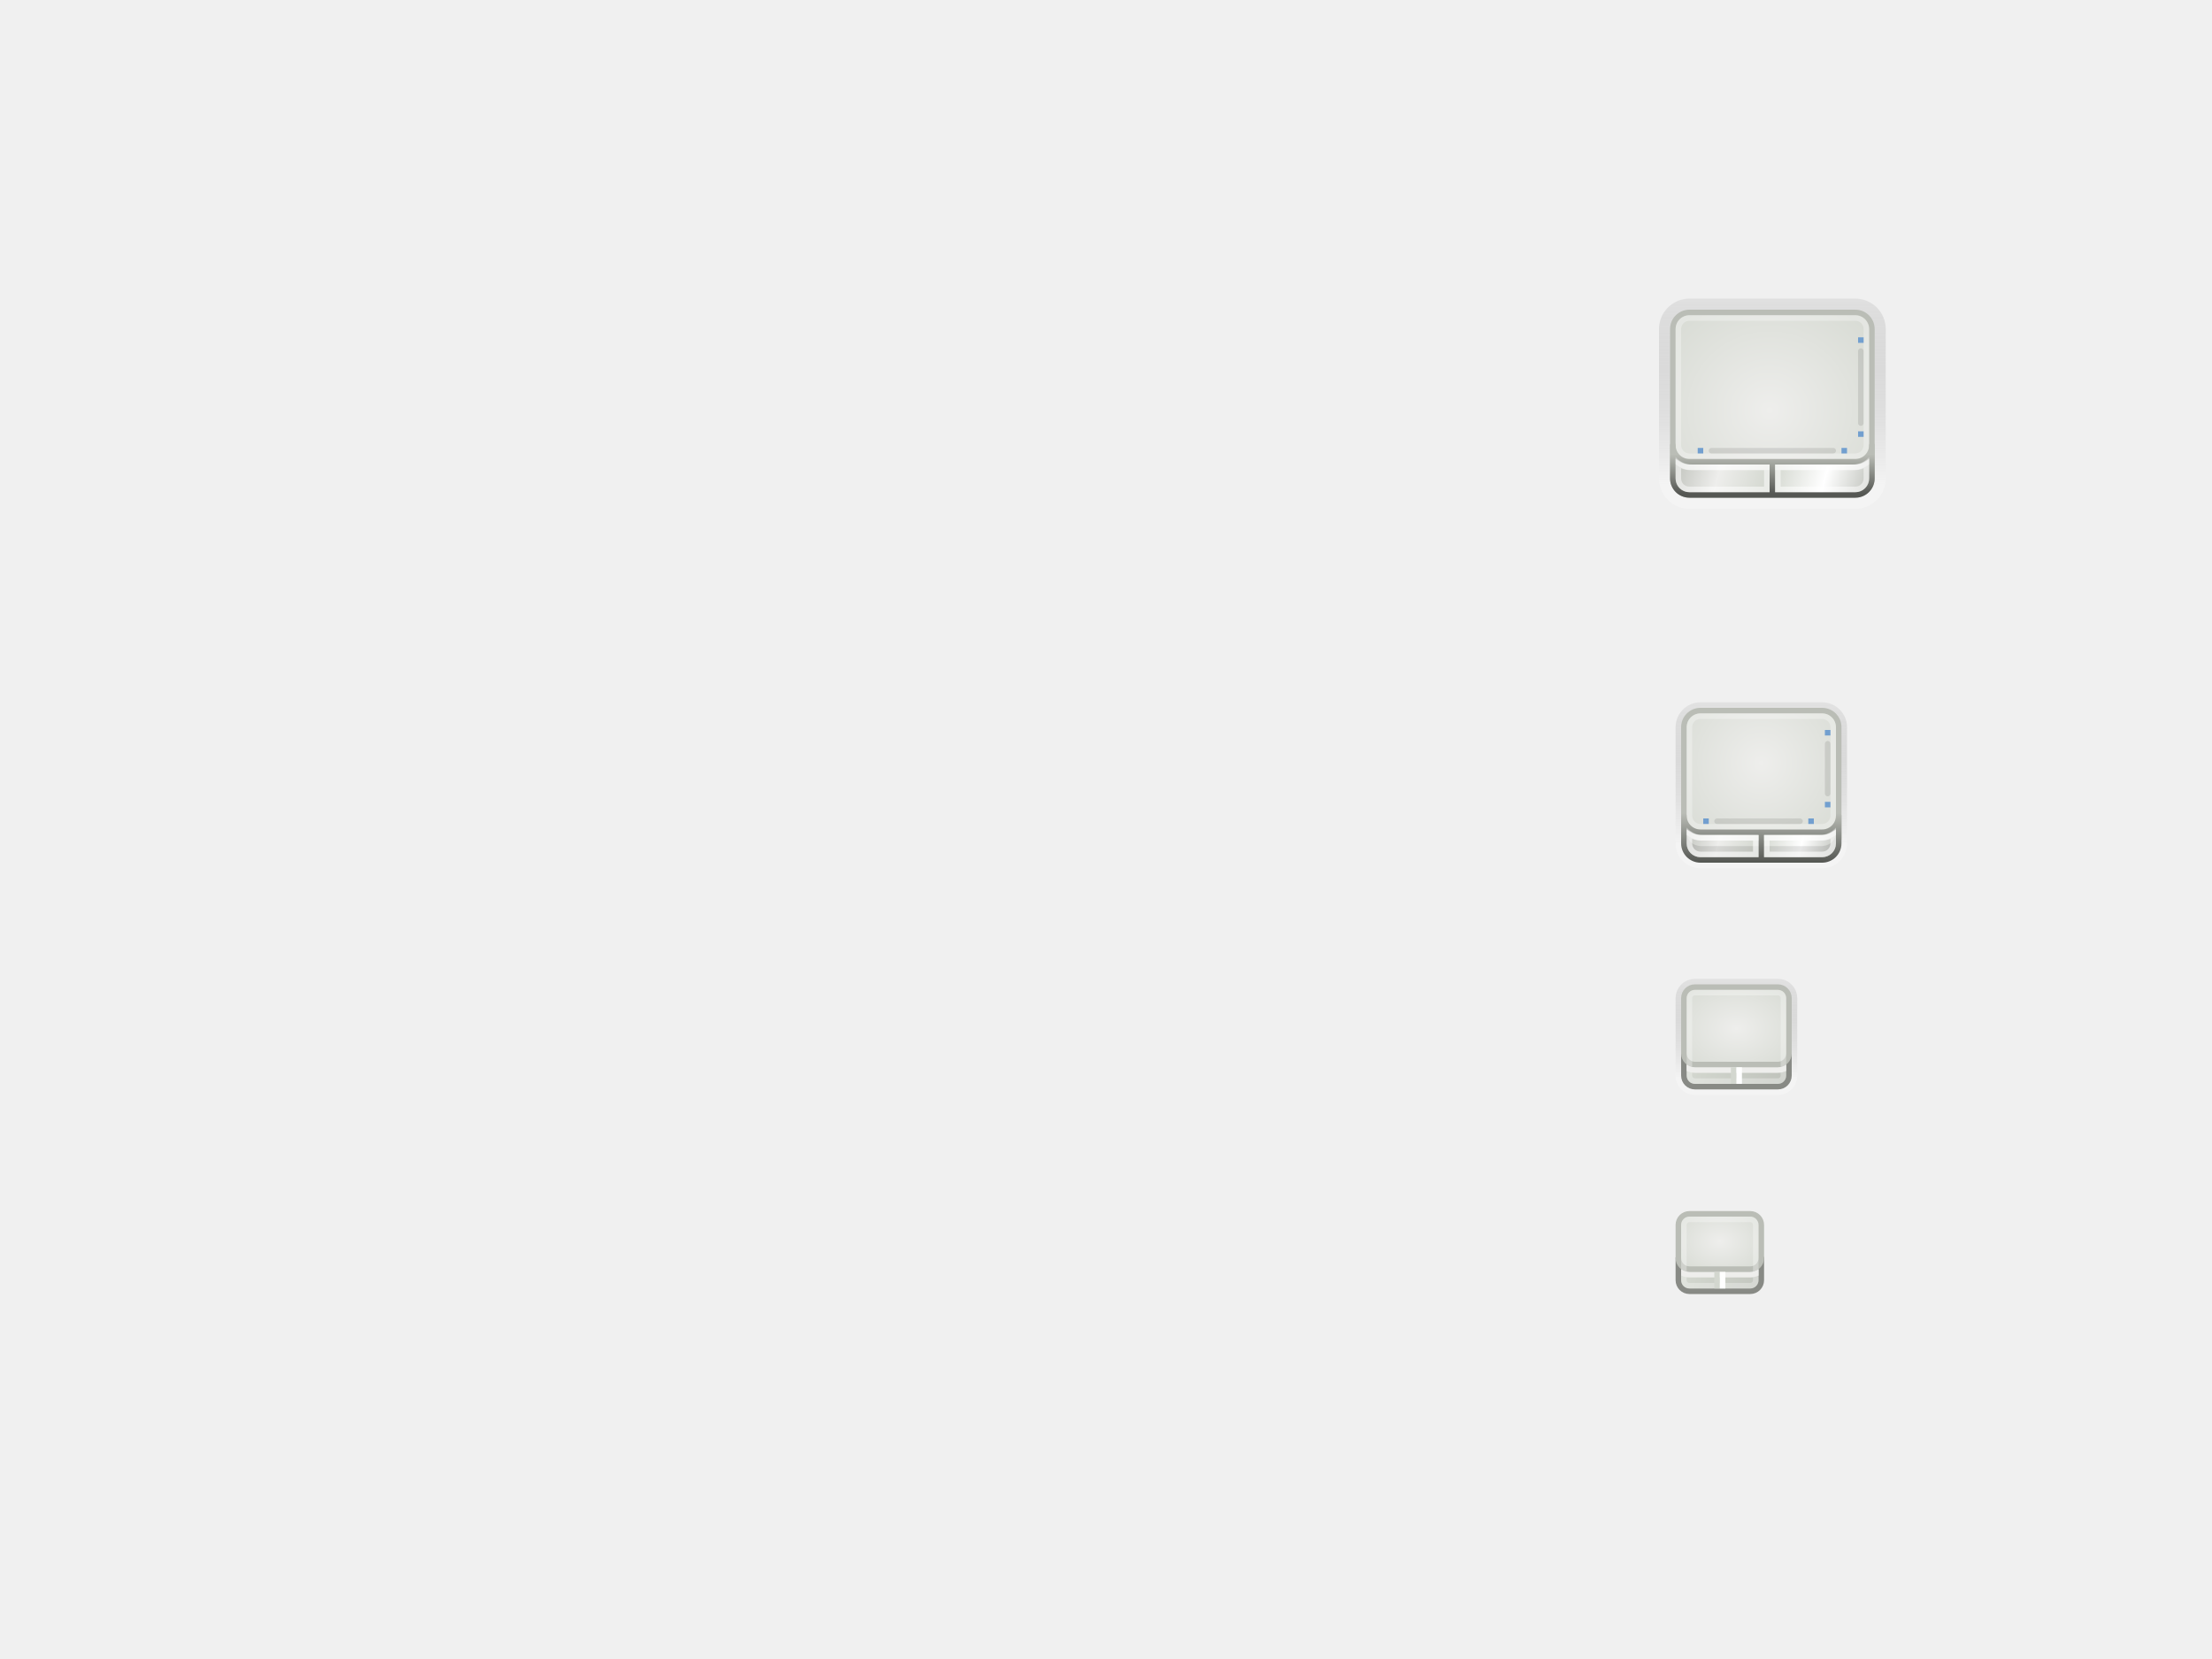
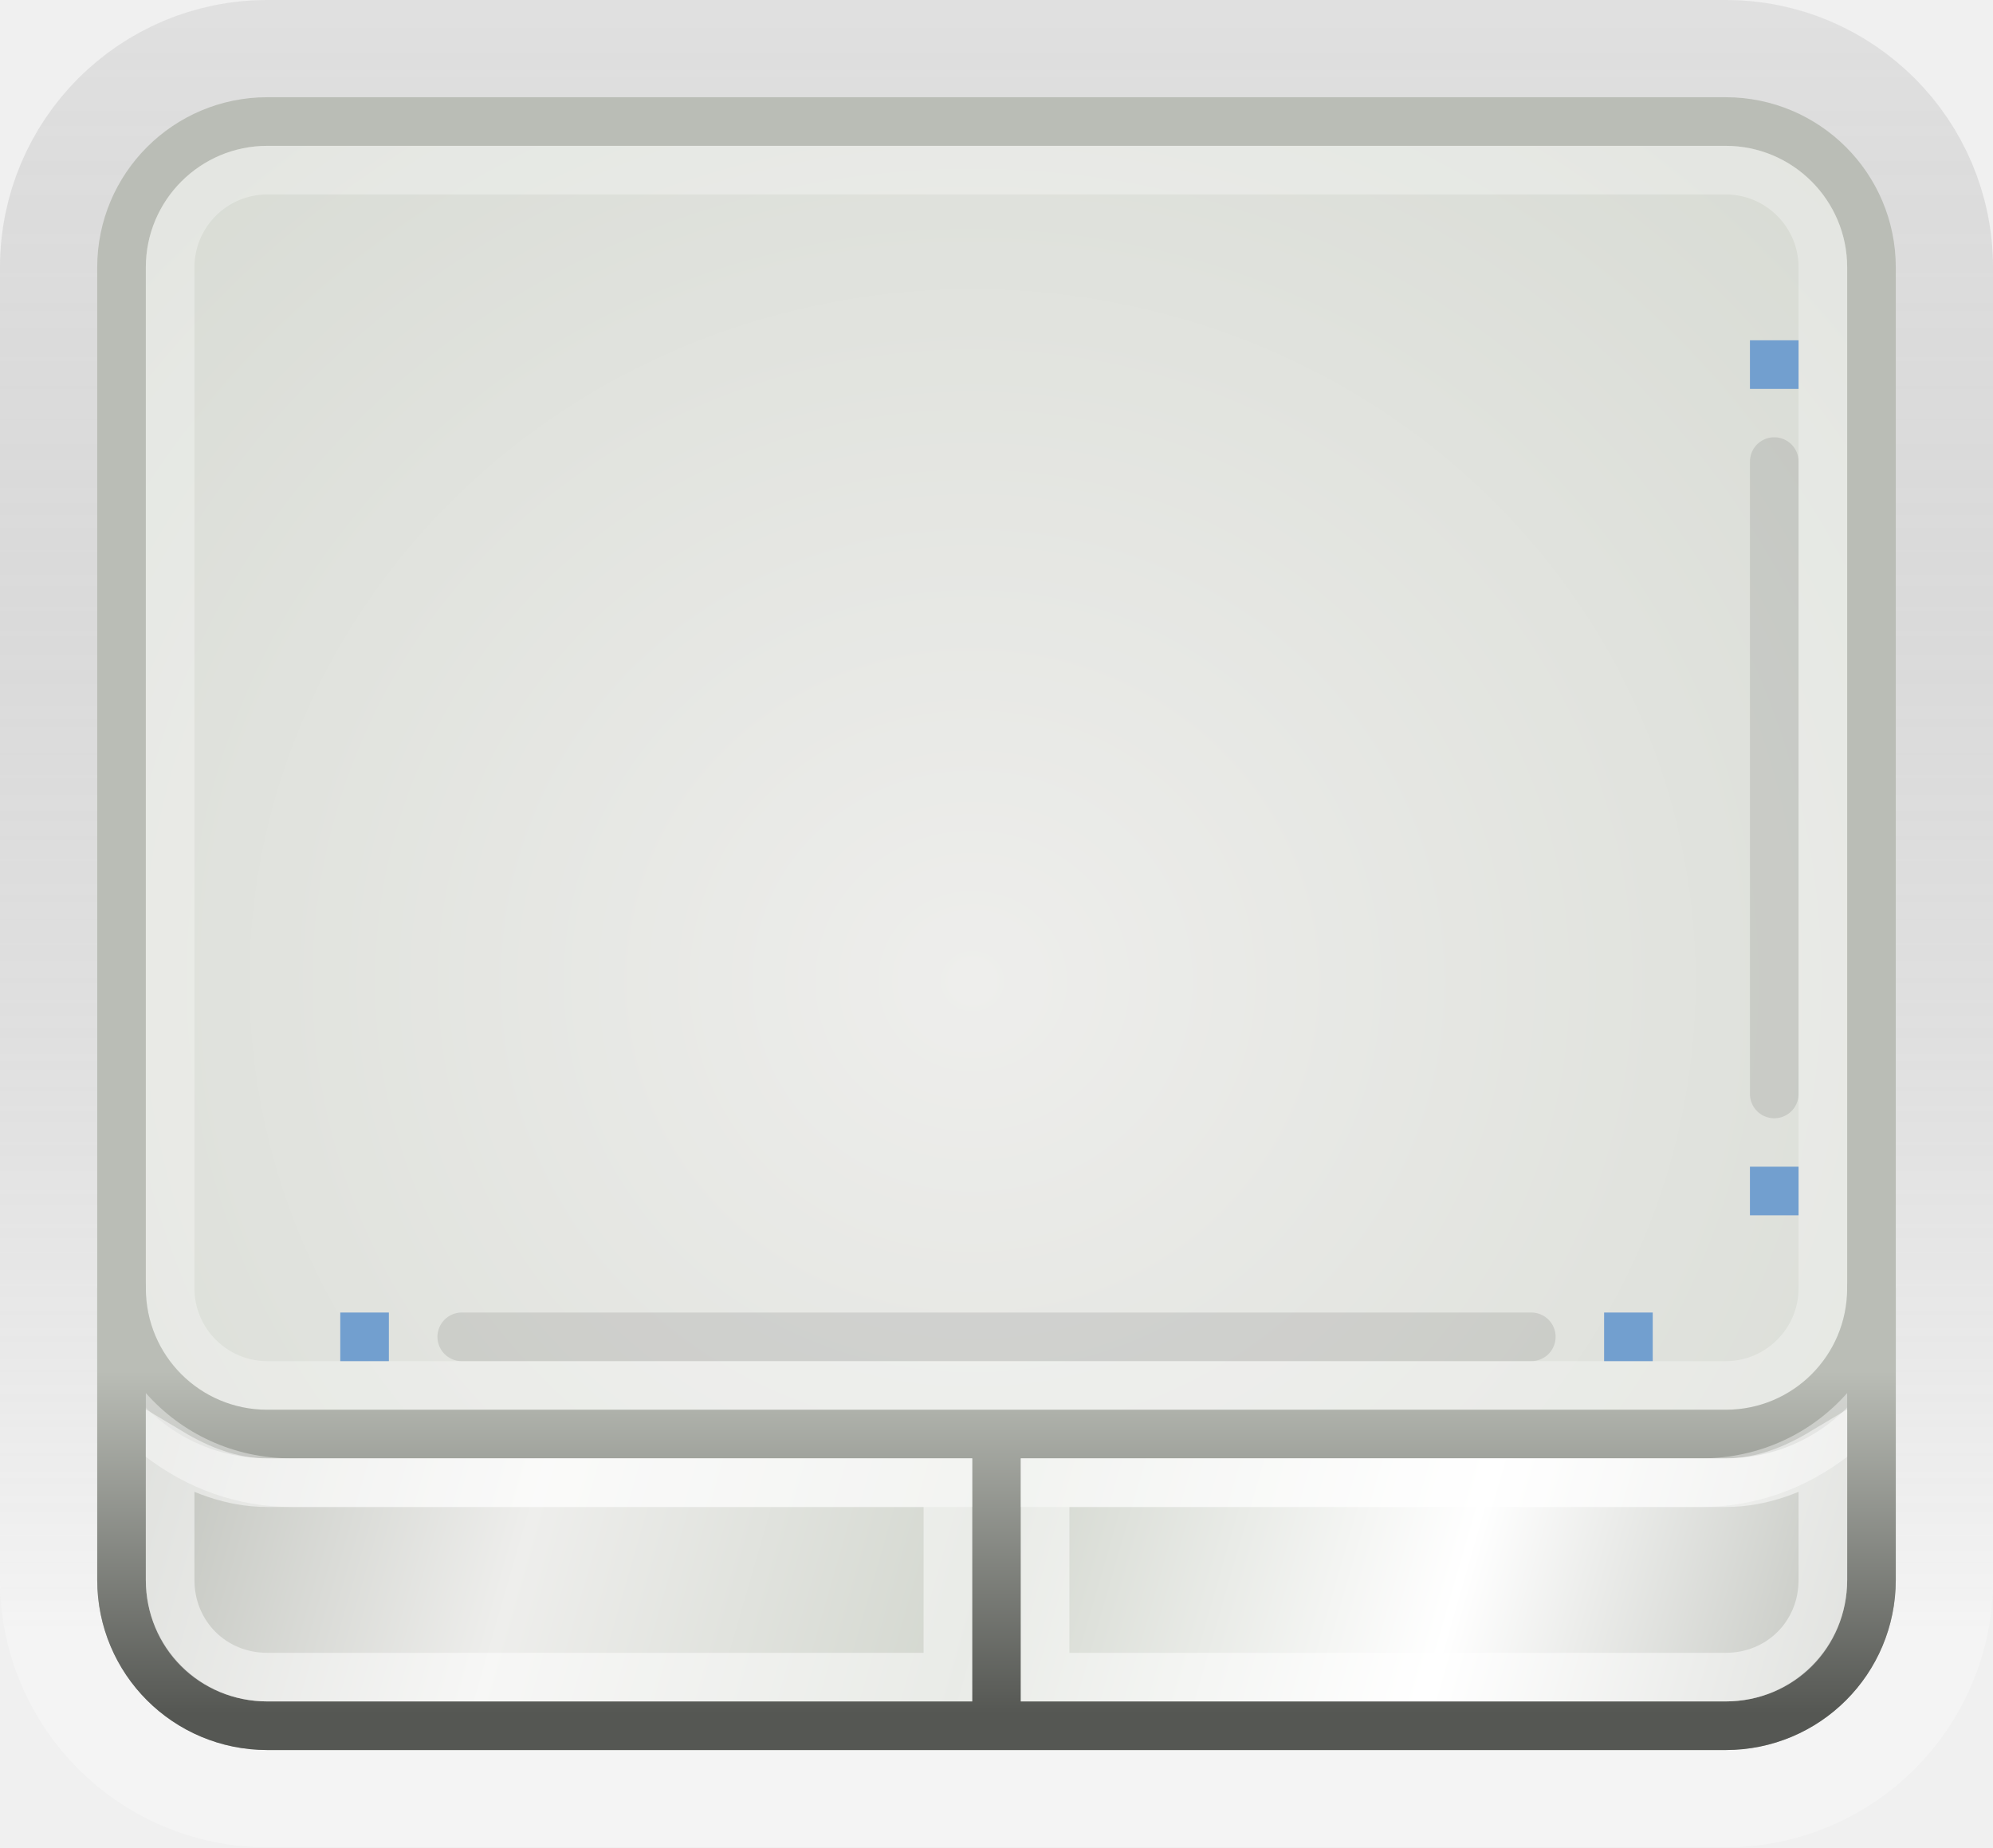
- <svg xmlns="http://www.w3.org/2000/svg" xmlns:xlink="http://www.w3.org/1999/xlink" height="300" id="svg11300" style="display:inline;enable-background:new" version="1.0" width="400">
+ <svg xmlns="http://www.w3.org/2000/svg" xmlns:xlink="http://www.w3.org/1999/xlink" height="38" id="svg11300" style="display:inline;enable-background:new" version="1.0" width="41">
  <defs id="defs3">
    <linearGradient id="linearGradient2972">
      <stop style="stop-color:#babdb6;stop-opacity:1" offset="0" id="stop2974" />
      <stop style="stop-color:#555753;stop-opacity:1" offset="1" id="stop2976" />
    </linearGradient>
    <linearGradient id="linearGradient3100">
      <stop id="stop3102" offset="0" style="stop-color:#babdb6;stop-opacity:1" />
      <stop style="stop-color:#eeeeec;stop-opacity:1" offset="0.25" id="stop3104" />
      <stop style="stop-color:#d3d7cf;stop-opacity:1" offset="0.5" id="stop3106" />
      <stop id="stop3108" offset="0.75" style="stop-color:#ffffff;stop-opacity:1" />
      <stop id="stop3110" offset="1" style="stop-color:#babdb6;stop-opacity:1" />
    </linearGradient>
-     <linearGradient id="linearGradient3743">
-       <stop style="stop-color:#000000;stop-opacity:0.2" offset="0" id="stop3745" />
-       <stop style="stop-color:#ffffff;stop-opacity:1" offset="1" id="stop3747" />
-     </linearGradient>
-     <radialGradient xlink:href="#linearGradient3760-7" id="radialGradient3766-2" cx="311" cy="225.239" fx="311" fy="225.239" r="8" gradientTransform="matrix(1.459008,0,0,1.094256,-142.7515,-21.96949)" gradientUnits="userSpaceOnUse" />
-     <linearGradient id="linearGradient3760-7">
-       <stop style="stop-color:#eeeeec;stop-opacity:1" offset="0" id="stop3762-0" />
-       <stop style="stop-color:#d3d7cf;stop-opacity:1" offset="1" id="stop3764-5" />
-     </linearGradient>
-     <linearGradient id="linearGradient3752-2">
-       <stop style="stop-color:#d3d7cf;stop-opacity:1" offset="0" id="stop3754-2" />
-       <stop style="stop-color:#babdb6;stop-opacity:1" offset="1" id="stop3756-8" />
-     </linearGradient>
-     <linearGradient y2="238.188" x2="324.875" y1="231.5" x1="304.812" gradientUnits="userSpaceOnUse" id="linearGradient3794" xlink:href="#linearGradient3752-2" gradientTransform="translate(0,-1)" />
-     <radialGradient xlink:href="#linearGradient3760-7-6" id="radialGradient3766-2-5" cx="312.094" cy="224.271" fx="312.094" fy="224.271" r="8" gradientTransform="matrix(2.015705,0,0,1.511779,-315.0893,-153.0476)" gradientUnits="userSpaceOnUse" />
-     <linearGradient id="linearGradient3760-7-6">
-       <stop style="stop-color:#eeeeec;stop-opacity:1" offset="0" id="stop3762-0-6" />
-       <stop style="stop-color:#d3d7cf;stop-opacity:1" offset="1" id="stop3764-5-1" />
-     </linearGradient>
-     <linearGradient id="linearGradient3752-2-3">
-       <stop style="stop-color:#d3d7cf;stop-opacity:1" offset="0" id="stop3754-2-2" />
-       <stop style="stop-color:#babdb6;stop-opacity:1" offset="1" id="stop3756-8-6" />
-     </linearGradient>
-     <linearGradient y2="238.188" x2="324.875" y1="231.5" x1="304.812" gradientUnits="userSpaceOnUse" id="linearGradient2894" xlink:href="#linearGradient3752-2-3" gradientTransform="translate(1,-38)" />
-     <linearGradient xlink:href="#linearGradient3743" id="linearGradient3749" x1="304" y1="177" x2="304" y2="195" gradientUnits="userSpaceOnUse" />
    <radialGradient xlink:href="#linearGradient3760-7-6-4" id="radialGradient3766-2-5-1" cx="312.094" cy="224.271" fx="312.094" fy="224.271" r="8" gradientTransform="matrix(3.713145,0,0,3.563472,-838.8501,-725.0038)" gradientUnits="userSpaceOnUse" />
    <linearGradient id="linearGradient3760-7-6-4">
      <stop style="stop-color:#eeeeec;stop-opacity:1" offset="0" id="stop3762-0-6-6" />
      <stop style="stop-color:#d3d7cf;stop-opacity:1" offset="1" id="stop3764-5-1-4" />
    </linearGradient>
    <linearGradient id="linearGradient3743-4">
      <stop style="stop-color:#000000;stop-opacity:0.2" offset="0" id="stop3745-6" />
      <stop style="stop-color:#ffffff;stop-opacity:1" offset="1" id="stop3747-2" />
    </linearGradient>
    <linearGradient y2="195" x2="304" y1="177" x1="304" gradientUnits="userSpaceOnUse" id="linearGradient2910" xlink:href="#linearGradient3743-4" gradientTransform="matrix(1.947369,0,0,1.944445,-291.4737,-291.5834)" />
    <linearGradient xlink:href="#linearGradient3100" id="linearGradient3092" x1="302" y1="82.375" x2="338" y2="92.75" gradientUnits="userSpaceOnUse" />
-     <linearGradient xlink:href="#linearGradient3100-5" id="linearGradient3092-9" x1="305.899" y1="83.784" x2="334.101" y2="91.341" gradientUnits="userSpaceOnUse" gradientTransform="translate(-2,66)" />
    <linearGradient id="linearGradient3100-5">
      <stop id="stop3102-6" offset="0" style="stop-color:#babdb6;stop-opacity:1" />
      <stop style="stop-color:#eeeeec;stop-opacity:1" offset="0.25" id="stop3104-13" />
      <stop style="stop-color:#d3d7cf;stop-opacity:1" offset="0.5" id="stop3106-5" />
      <stop id="stop3108-50" offset="0.75" style="stop-color:#ffffff;stop-opacity:1" />
      <stop id="stop3110-4" offset="1" style="stop-color:#babdb6;stop-opacity:1" />
    </linearGradient>
-     <linearGradient id="linearGradient3743-4-4">
-       <stop style="stop-color:#000000;stop-opacity:0.2" offset="0" id="stop3745-6-8" />
-       <stop style="stop-color:#ffffff;stop-opacity:1" offset="1" id="stop3747-2-3" />
-     </linearGradient>
-     <linearGradient y2="195" x2="304" y1="180.951" x1="304" gradientTransform="matrix(1.844875,0,0,1.833333,-257.2645,-204.75)" gradientUnits="userSpaceOnUse" id="linearGradient4350" xlink:href="#linearGradient3743-4-4" />
-     <linearGradient id="linearGradient3760-7-6-4-66-6">
-       <stop style="stop-color:#eeeeec;stop-opacity:1" offset="0" id="stop3762-0-6-6-61-7" />
-       <stop style="stop-color:#d3d7cf;stop-opacity:1" offset="1" id="stop3764-5-1-4-0-6" />
-     </linearGradient>
-     <radialGradient r="8" fy="222.911" fx="312.229" cy="222.911" cx="312.229" gradientTransform="matrix(2.888,0,0,2.915568,-583.2163,-511.9121)" gradientUnits="userSpaceOnUse" id="radialGradient4444" xlink:href="#linearGradient3760-7-6-4-66-6" />
    <linearGradient xlink:href="#linearGradient2972" id="linearGradient2978" x1="315.812" y1="82.209" x2="315.812" y2="89.251" gradientUnits="userSpaceOnUse" />
    <linearGradient xlink:href="#linearGradient2972" id="linearGradient3756" x1="318.5" y1="147.036" x2="318.5" y2="155.964" gradientUnits="userSpaceOnUse" />
+     <linearGradient xlink:href="#linearGradient2972" id="linearGradient2953" gradientUnits="userSpaceOnUse" x1="315.812" y1="82.209" x2="315.812" y2="89.251" />
+     <linearGradient xlink:href="#linearGradient2972" id="linearGradient2955" gradientUnits="userSpaceOnUse" x1="315.812" y1="82.209" x2="315.812" y2="89.251" />
  </defs>
-   <g id="layer1" style="display:inline">
+   <g id="layer1" style="display:inline" transform="translate(-300,-54)">
    <g id="layer5" style="display:none">
      <rect height="256" id="rect6282" style="fill:#eeeeec;fill-opacity:1;fill-rule:nonzero;stroke:none;stroke-width:2;marker:none;visibility:visible;display:inline;overflow:visible;enable-background:accumulate" width="256" x="16" y="28" />
    </g>
    <g id="layer6" style="display:none">
      <rect height="48" id="rect6284" style="fill:#eeeeec;fill-opacity:1;fill-rule:nonzero;stroke:none;stroke-width:2;marker:none;visibility:visible;display:inline;overflow:visible;enable-background:accumulate" width="48" x="296" y="50" />
      <rect height="32" id="rect6592" style="fill:#eeeeec;fill-opacity:1;fill-rule:nonzero;stroke:none;stroke-width:2;marker:none;visibility:visible;display:inline;overflow:visible;enable-background:accumulate" width="32" x="303" y="126" />
      <rect height="22" id="rect6749" style="fill:#eeeeec;fill-opacity:1;fill-rule:nonzero;stroke:none;stroke-width:2;marker:none;visibility:visible;display:inline;overflow:visible;enable-background:accumulate" width="22" x="303" y="177" />
      <rect height="16" id="rect6833" style="fill:#eeeeec;fill-opacity:1;fill-rule:nonzero;stroke:none;stroke-width:2;marker:none;visibility:visible;display:inline;overflow:visible;enable-background:accumulate" width="16" x="303" y="219" />
      <rect height="24" id="rect8104" style="fill:#eeeeec;fill-opacity:1;fill-rule:nonzero;stroke:none;stroke-width:2;marker:none;visibility:visible;display:inline;overflow:visible;enable-background:accumulate" width="24" x="302" y="176" />
      <text id="context" style="font-size:18.301px;font-style:normal;font-weight:normal;fill:#000000;fill-opacity:1;stroke:none;display:inline;enable-background:new;font-family:Bitstream Vera Sans" x="20.971" xml:space="preserve" y="21.514">
        <tspan id="tspan2716" x="20.971" y="21.514">devices</tspan>
      </text>
      <text id="icon-name" style="font-size:18.301px;font-style:normal;font-variant:normal;font-weight:bold;font-stretch:normal;text-align:start;line-height:125%;writing-mode:lr-tb;text-anchor:start;fill:#000000;fill-opacity:1;stroke:none;display:inline;enable-background:new;font-family:Droid Sans;-inkscape-font-specification:Droid Sans Bold" x="141.971" xml:space="preserve" y="21.514">
        <tspan id="tspan3023" x="141.971" y="21.514">input-touchpad</tspan>
      </text>
    </g>
    <g id="layer2" style="display:inline">
-       <path style="color:#000000;fill:url(#linearGradient3794);fill-opacity:1;fill-rule:nonzero;stroke:#888a85;stroke-width:1;stroke-linecap:round;stroke-linejoin:round;stroke-miterlimit:4;stroke-opacity:1;stroke-dasharray:none;stroke-dashoffset:0;marker:none;visibility:visible;display:inline;overflow:visible;enable-background:accumulate" d="m 303.5,227.5 0,4 c 0,1.108 0.892,2 2,2 l 11,0 c 1.108,0 2,-0.892 2,-2 l 0,-4 c 0,1.108 -0.892,2 -2,2 l -11,0 c -1.108,0 -2,-0.892 -2,-2 z" id="rect2846-2-3" />
-       <rect style="color:#000000;fill:url(#radialGradient3766-2);fill-opacity:1;fill-rule:nonzero;stroke:#babdb6;stroke-width:1;stroke-linecap:round;stroke-linejoin:round;stroke-miterlimit:4;stroke-opacity:1;stroke-dasharray:none;stroke-dashoffset:0;marker:none;visibility:visible;display:inline;overflow:visible;enable-background:accumulate" id="rect2846" width="15" height="10" x="303.5" y="219.5" rx="2" ry="2" />
-       <rect style="opacity:0.3;color:#000000;fill:none;stroke:#ffffff;stroke-width:1;stroke-linecap:round;stroke-linejoin:round;stroke-miterlimit:4;stroke-opacity:1;stroke-dasharray:none;stroke-dashoffset:0;marker:none;visibility:visible;display:inline;overflow:visible;enable-background:accumulate" id="rect3694" width="13" height="12" x="304.5" y="220.5" rx="1" ry="1" />
-       <path style="font-size:medium;font-style:normal;font-variant:normal;font-weight:normal;font-stretch:normal;text-indent:0;text-align:start;text-decoration:none;line-height:normal;letter-spacing:normal;word-spacing:normal;text-transform:none;direction:ltr;block-progression:tb;writing-mode:lr-tb;text-anchor:start;color:#000000;fill:#eeeeec;fill-opacity:1;stroke:none;stroke-width:1;marker:none;visibility:visible;display:inline;overflow:visible;enable-background:accumulate;font-family:Abandoned Bitplane;-inkscape-font-specification:Abandoned Bitplane" d="m 304,229.5 0,1 c 0,0.054 0.002,0.103 0,0.156 0.452,0.214 0.967,0.344 1.5,0.344 l 11,0 c 0.533,0 1.048,-0.13 1.5,-0.344 L 318,229.5 c -0.416,0.309 -0.936,0.5 -1.5,0.5 l -11,0 c -0.564,0 -1.084,-0.191 -1.5,-0.5 z" id="rect2846-2" />
-       <rect style="color:#000000;fill:#d3d7cf;fill-opacity:1;fill-rule:nonzero;stroke:none;stroke-width:1;marker:none;visibility:visible;display:inline;overflow:visible;enable-background:accumulate" id="rect3728" width="1" height="3" x="310" y="230" rx="0" ry="0" />
-       <rect style="color:#000000;fill:#ffffff;fill-opacity:1;fill-rule:nonzero;stroke:none;stroke-width:1;marker:none;visibility:visible;display:inline;overflow:visible;enable-background:accumulate" id="rect3728-4" width="1" height="3" x="311" y="230" rx="0" ry="0" />
-       <rect style="opacity:0.3;color:#000000;fill:none;stroke:url(#linearGradient3749);stroke-width:3;stroke-linecap:round;stroke-linejoin:round;stroke-miterlimit:4;stroke-opacity:1;stroke-dasharray:none;stroke-dashoffset:0;marker:none;visibility:visible;display:inline;overflow:visible;enable-background:accumulate" id="rect2846-28-6" width="19" height="18" x="304.5" y="178.5" rx="2" ry="2" />
-       <path style="color:#000000;fill:url(#linearGradient2894);fill-opacity:1;fill-rule:nonzero;stroke:#888a85;stroke-width:1;stroke-linecap:round;stroke-linejoin:round;stroke-miterlimit:4;stroke-opacity:1;stroke-dasharray:none;stroke-dashoffset:0;marker:none;visibility:visible;display:inline;overflow:visible;enable-background:accumulate" d="m 304.5,190.5 0,4 c 0,1.108 0.892,2 2,2 l 15,0 c 1.108,0 2,-0.892 2,-2 l 0,-4 c 0,1.108 -0.892,2 -2,2 l -15,0 c -1.108,0 -2,-0.892 -2,-2 z" id="rect2846-2-3-0" />
-       <rect style="color:#000000;fill:url(#radialGradient3766-2-5);fill-opacity:1;fill-rule:nonzero;stroke:#babdb6;stroke-width:1;stroke-linecap:round;stroke-linejoin:round;stroke-miterlimit:4;stroke-opacity:1;stroke-dasharray:none;stroke-dashoffset:0;marker:none;visibility:visible;display:inline;overflow:visible;enable-background:accumulate" id="rect2846-28" width="19" height="14" x="304.5" y="178.5" rx="2" ry="2" />
-       <rect style="opacity:0.3;color:#000000;fill:none;stroke:#ffffff;stroke-width:1;stroke-linecap:round;stroke-linejoin:round;stroke-miterlimit:4;stroke-opacity:1;stroke-dasharray:none;stroke-dashoffset:0;marker:none;visibility:visible;display:inline;overflow:visible;enable-background:accumulate" id="rect3694-0" width="17" height="16" x="305.5" y="179.5" rx="1" ry="1" />
-       <path style="font-size:medium;font-style:normal;font-variant:normal;font-weight:normal;font-stretch:normal;text-indent:0;text-align:start;text-decoration:none;line-height:normal;letter-spacing:normal;word-spacing:normal;text-transform:none;direction:ltr;block-progression:tb;writing-mode:lr-tb;text-anchor:start;color:#000000;fill:#eeeeec;fill-opacity:1;stroke:none;stroke-width:1;marker:none;visibility:visible;display:inline;overflow:visible;enable-background:accumulate;font-family:Abandoned Bitplane;-inkscape-font-specification:Abandoned Bitplane" d="m 305,192.5 0,1 c 0,0.054 0.002,0.103 0,0.156 0.452,0.214 0.967,0.344 1.5,0.344 l 15,0 c 0.533,0 1.048,-0.13 1.5,-0.344 L 323,192.5 c -0.416,0.309 -0.936,0.5 -1.5,0.5 l -15,0 c -0.564,0 -1.084,-0.191 -1.5,-0.5 z" id="rect2846-2-1" />
-       <rect style="color:#000000;fill:#d3d7cf;fill-opacity:1;fill-rule:nonzero;stroke:none;stroke-width:1;marker:none;visibility:visible;display:inline;overflow:visible;enable-background:accumulate" id="rect3728-5" width="1" height="3" x="313" y="193" rx="0" ry="0" />
-       <rect style="color:#000000;fill:#ffffff;fill-opacity:1;fill-rule:nonzero;stroke:none;stroke-width:1;marker:none;visibility:visible;display:inline;overflow:visible;enable-background:accumulate" id="rect3728-4-5" width="1" height="3" x="314" y="193" rx="0" ry="0" />
      <rect style="opacity:0.3;color:#000000;fill:none;stroke:url(#linearGradient2910);stroke-width:3;stroke-linecap:round;stroke-linejoin:round;stroke-miterlimit:4;stroke-opacity:1;stroke-dasharray:none;stroke-dashoffset:0;marker:none;visibility:visible;display:inline;overflow:visible;enable-background:accumulate" id="rect2846-28-6-4" width="38" height="35" x="301.5" y="55.5" rx="4" ry="4" />
      <rect style="color:#000000;fill:url(#radialGradient3766-2-5-1);fill-opacity:1;fill-rule:nonzero;stroke:#babdb6;stroke-width:1;stroke-linecap:round;stroke-linejoin:round;stroke-miterlimit:4;stroke-opacity:1;stroke-dasharray:none;stroke-dashoffset:0;marker:none;visibility:visible;display:inline;overflow:visible;enable-background:accumulate" id="rect2846-28-66" width="36" height="33" x="302.5" y="56.5" rx="3" ry="3" />
      <rect ry="2" rx="2" y="57.5" x="303.5" height="25" width="34" id="rect3694-0-0" style="opacity:0.3;color:#000000;fill:none;stroke:#ffffff;stroke-width:1;stroke-linecap:round;stroke-linejoin:round;stroke-miterlimit:4;stroke-opacity:1;stroke-dasharray:none;stroke-dashoffset:0;marker:none;visibility:visible;display:inline;overflow:visible;enable-background:accumulate" />
      <g id="g4205">
        <path id="rect3694-0-0-9" d="m 303,84.5 0,2 c 0,1.368 1.132,2.5 2.5,2.5 l 14.5,0 0,-2 -14.5,0 c -0.066,0 -0.123,-0.026 -0.188,-0.031 C 304.012,86.871 303,85.828 303,84.5 z" style="font-size:medium;font-style:normal;font-variant:normal;font-weight:normal;font-stretch:normal;text-indent:0;text-align:start;text-decoration:none;line-height:normal;letter-spacing:normal;word-spacing:normal;text-transform:none;direction:ltr;block-progression:tb;writing-mode:lr-tb;text-anchor:start;opacity:0.1;color:#000000;fill:#000000;fill-opacity:1;stroke:none;stroke-width:2;marker:none;visibility:visible;display:inline;overflow:visible;enable-background:accumulate;font-family:Abandoned Bitplane;-inkscape-font-specification:Abandoned Bitplane" />
        <path id="rect3694-0-0-9-8" d="m 338,84.5 0,2 c 0,1.368 -1.132,2.5 -2.5,2.5 l -14.5,0 0,-2 14.5,0 c 0.066,0 0.123,-0.026 0.188,-0.031 C 336.988,86.871 338,85.828 338,84.5 z" style="font-size:medium;font-style:normal;font-variant:normal;font-weight:normal;font-stretch:normal;text-indent:0;text-align:start;text-decoration:none;line-height:normal;letter-spacing:normal;word-spacing:normal;text-transform:none;direction:ltr;block-progression:tb;writing-mode:lr-tb;text-anchor:start;opacity:0.1;color:#000000;fill:#000000;fill-opacity:1;stroke:none;stroke-width:2;marker:none;visibility:visible;display:inline;overflow:visible;enable-background:accumulate;font-family:Abandoned Bitplane;-inkscape-font-specification:Abandoned Bitplane" />
      </g>
      <g id="g2958" style="fill-opacity:1;stroke:url(#linearGradient2978)">
-         <path id="rect2846-28-66-1" d="m 302.5,80.5 0,6 c 0,1.662 1.338,3 3,3 l 30,0 c 1.662,0 3,-1.338 3,-3 l 0,-6 c 0,1.662 -1.338,3 -3,3 l -30,0 c -1.662,0 -3,-1.338 -3,-3 z" style="color:#000000;fill:url(#linearGradient3092);fill-opacity:1;fill-rule:nonzero;stroke:url(#linearGradient2978);stroke-width:1;stroke-linecap:round;stroke-linejoin:round;stroke-miterlimit:4;stroke-opacity:1;stroke-dasharray:none;stroke-dashoffset:0;marker:none;visibility:visible;display:inline;overflow:visible;enable-background:accumulate" />
-         <path id="path3112" d="m 320.5,83.5 0,6" style="fill:none;stroke:url(#linearGradient2978);stroke-width:1px;stroke-linecap:butt;stroke-linejoin:miter;stroke-opacity:1;fill-opacity:1" />
+         <path id="rect2846-28-66-1" d="m 302.5,80.5 0,6 c 0,1.662 1.338,3 3,3 l 30,0 c 1.662,0 3,-1.338 3,-3 l 0,-6 c 0,1.662 -1.338,3 -3,3 l -30,0 c -1.662,0 -3,-1.338 -3,-3 z" style="color:#000000;fill:url(#linearGradient3092);fill-opacity:1;fill-rule:nonzero;stroke:url(#linearGradient2953);stroke-width:1;stroke-linecap:round;stroke-linejoin:round;stroke-miterlimit:4;stroke-opacity:1;stroke-dasharray:none;stroke-dashoffset:0;marker:none;visibility:visible;display:inline;overflow:visible;enable-background:accumulate" />
+         <path id="path3112" d="m 320.5,83.5 0,6" style="fill:none;stroke:url(#linearGradient2955);stroke-width:1px;stroke-linecap:butt;stroke-linejoin:miter;stroke-opacity:1" />
      </g>
      <path style="opacity:0.5;color:#000000;fill:none;stroke:#ffffff;stroke-width:1;stroke-linecap:round;stroke-linejoin:miter;stroke-miterlimit:4;stroke-opacity:1;stroke-dasharray:none;stroke-dashoffset:0;marker:none;visibility:visible;display:inline;overflow:visible;enable-background:accumulate" d="m 303.5,83.875 0,2.625 c 0,1.125 0.875,2 2,2 l 14,0 0,-4 -14,0 c -0.743,0 -1.402,-0.267 -2,-0.625 z" id="path3161-2" />
      <path style="opacity:0.5;color:#000000;fill:none;stroke:#ffffff;stroke-width:1;stroke-linecap:round;stroke-linejoin:miter;stroke-miterlimit:4;stroke-opacity:1;stroke-dasharray:none;stroke-dashoffset:0;marker:none;visibility:visible;display:inline;overflow:visible;enable-background:accumulate" d="m 337.5,83.875 0,2.625 c 0,1.125 -0.875,2 -2,2 l -14,0 0,-4 14,0 c 0.743,0 1.402,-0.267 2,-0.625 z" id="path3161-2-0" />
      <path style="font-size:medium;font-style:normal;font-variant:normal;font-weight:normal;font-stretch:normal;text-indent:0;text-align:start;text-decoration:none;line-height:normal;letter-spacing:normal;word-spacing:normal;text-transform:none;direction:ltr;block-progression:tb;writing-mode:lr-tb;text-anchor:start;opacity:0.4;color:#000000;fill:#ffffff;fill-opacity:1;stroke:none;stroke-width:1;marker:none;visibility:visible;display:inline;overflow:visible;enable-background:accumulate;font-family:Abandoned Bitplane;-inkscape-font-specification:Abandoned Bitplane" d="m 303,82.656 0,1.312 C 303.84,84.608 304.863,85 306,85 l 14,0 0,-1 -14,0 c -1.202,0 -2.269,-0.516 -3,-1.344 z" id="rect2846-28-66-0" />
      <path style="font-size:medium;font-style:normal;font-variant:normal;font-weight:normal;font-stretch:normal;text-indent:0;text-align:start;text-decoration:none;line-height:normal;letter-spacing:normal;word-spacing:normal;text-transform:none;direction:ltr;block-progression:tb;writing-mode:lr-tb;text-anchor:start;opacity:0.4;color:#000000;fill:#ffffff;fill-opacity:1;stroke:none;stroke-width:1;marker:none;visibility:visible;display:inline;overflow:visible;enable-background:accumulate;font-family:Abandoned Bitplane;-inkscape-font-specification:Abandoned Bitplane" d="m 338,82.656 0,1.312 C 337.16,84.608 336.137,85 335,85 l -14,0 0,-1 14,0 c 1.202,0 2.269,-0.516 3,-1.344 z" id="rect2846-28-66-0-6" />
      <path style="opacity:0.1;fill:none;stroke:#000000;stroke-width:1px;stroke-linecap:round;stroke-linejoin:miter;stroke-opacity:1" d="m 309.499,81.5 22.003,0" id="path4233" />
      <path style="opacity:0.1;fill:none;stroke:#000000;stroke-width:1px;stroke-linecap:round;stroke-linejoin:miter;stroke-opacity:1" d="m 336.5,76.504 0,-13.009" id="path4235" />
-       <rect style="opacity:1;color:#000000;fill:#729fcf;stroke:none;stroke-width:1;marker:none;visibility:visible;display:inline;overflow:visible;enable-background:accumulate" id="rect4237" width="1" height="1" x="307" y="81" />
-       <rect style="opacity:1;color:#000000;fill:#729fcf;stroke:none;stroke-width:1;marker:none;visibility:visible;display:inline;overflow:visible;enable-background:accumulate" id="rect4237-6" width="1" height="1" x="333" y="81" />
-       <rect style="opacity:1;color:#000000;fill:#729fcf;stroke:none;stroke-width:1;marker:none;visibility:visible;display:inline;overflow:visible;enable-background:accumulate" id="rect4237-6-8" width="1" height="1" x="336" y="78" />
-       <rect style="opacity:1;color:#000000;fill:#729fcf;stroke:none;stroke-width:1;marker:none;visibility:visible;display:inline;overflow:visible;enable-background:accumulate" id="rect4237-6-8-5" width="1" height="1" x="336" y="61" />
-       <rect style="opacity:0.3;color:#000000;fill:none;stroke:url(#linearGradient4350);stroke-width:3;stroke-linecap:round;stroke-linejoin:round;stroke-miterlimit:4;stroke-opacity:1;stroke-dasharray:none;stroke-dashoffset:0;marker:none;visibility:visible;display:inline;overflow:visible;enable-background:accumulate" id="rect2846-28-6-4-0" width="28" height="27" x="304.5" y="128.5" rx="3" ry="3" />
-       <rect style="color:#000000;fill:url(#radialGradient4444);fill-opacity:1;fill-rule:nonzero;stroke:#babdb6;stroke-width:1;stroke-linecap:round;stroke-linejoin:round;stroke-miterlimit:4;stroke-opacity:1;stroke-dasharray:none;stroke-dashoffset:0;marker:none;visibility:visible;display:inline;overflow:visible;enable-background:accumulate" id="rect2846-28-66-3-9" width="28" height="26" x="304.5" y="128.5" rx="3" ry="3" />
-       <rect ry="2" rx="2" y="129.5" x="305.5" height="20" width="26" id="rect3694-0-0-2" style="opacity:0.3;color:#000000;fill:none;stroke:#ffffff;stroke-width:1;stroke-linecap:round;stroke-linejoin:round;stroke-miterlimit:4;stroke-opacity:1;stroke-dasharray:none;stroke-dashoffset:0;marker:none;visibility:visible;display:inline;overflow:visible;enable-background:accumulate" />
-       <g id="g3752" style="stroke:url(#linearGradient3756)">
-         <path id="rect2846-28-66-1-2" d="m 304.5,147.5 0,5 c 0,1.662 1.338,3 3,3 l 22,0 c 1.662,0 3,-1.338 3,-3 l 0,-5 c 0,1.662 -1.338,3 -3,3 l -22,0 c -1.662,0 -3,-1.338 -3,-3 z" style="color:#000000;fill:url(#linearGradient3092-9);fill-opacity:1;fill-rule:nonzero;stroke:url(#linearGradient3756);stroke-width:1;stroke-linecap:round;stroke-linejoin:round;stroke-miterlimit:4;stroke-opacity:1;stroke-dasharray:none;stroke-dashoffset:0;marker:none;visibility:visible;display:inline;overflow:visible;enable-background:accumulate" />
-         <path id="path3112-3" d="m 318.5,150.5 0,5" style="fill:none;stroke:url(#linearGradient3756);stroke-width:1px;stroke-linecap:butt;stroke-linejoin:miter;stroke-opacity:1;display:inline;enable-background:new" />
-       </g>
-       <g style="display:inline;enable-background:new" id="g4205-5" transform="translate(-2,66)">
-         <path id="rect3694-0-0-9-83" d="m 307,84.5 0,2 c 0,1.368 1.132,2.5 2.5,2.5 l 10.5,0 0,-2 -10.5,0 c -0.066,0 -0.123,-0.026 -0.188,-0.031 C 308.012,86.871 307,85.828 307,84.5 z" style="font-size:medium;font-style:normal;font-variant:normal;font-weight:normal;font-stretch:normal;text-indent:0;text-align:start;text-decoration:none;line-height:normal;letter-spacing:normal;word-spacing:normal;text-transform:none;direction:ltr;block-progression:tb;writing-mode:lr-tb;text-anchor:start;opacity:0.1;color:#000000;fill:#000000;fill-opacity:1;stroke:none;stroke-width:2;marker:none;visibility:visible;display:inline;overflow:visible;enable-background:accumulate;font-family:Abandoned Bitplane;-inkscape-font-specification:Abandoned Bitplane" />
-         <path id="rect3694-0-0-9-8-9" d="m 334,84.5 0,2 c 0,1.368 -1.132,2.5 -2.5,2.5 l -10.5,0 0,-2 10.5,0 c 0.066,0 0.123,-0.026 0.188,-0.031 C 332.988,86.871 334,85.828 334,84.5 z" style="font-size:medium;font-style:normal;font-variant:normal;font-weight:normal;font-stretch:normal;text-indent:0;text-align:start;text-decoration:none;line-height:normal;letter-spacing:normal;word-spacing:normal;text-transform:none;direction:ltr;block-progression:tb;writing-mode:lr-tb;text-anchor:start;opacity:0.1;color:#000000;fill:#000000;fill-opacity:1;stroke:none;stroke-width:2;marker:none;visibility:visible;display:inline;overflow:visible;enable-background:accumulate;font-family:Abandoned Bitplane;-inkscape-font-specification:Abandoned Bitplane" />
-       </g>
-       <path style="opacity:0.6;color:#000000;fill:none;stroke:#ffffff;stroke-width:1;stroke-linecap:round;stroke-linejoin:miter;stroke-miterlimit:4;stroke-opacity:1;stroke-dasharray:none;stroke-dashoffset:0;marker:none;visibility:visible;display:inline;overflow:visible;enable-background:accumulate" d="m 305.5,150.875 0,1.625 c 0,1.125 0.875,2 2,2 l 10,0 0,-3 -10,0 c -0.743,0 -1.402,-0.267 -2,-0.625 z" id="path3161-2-4" />
-       <path style="opacity:0.6;color:#000000;fill:none;stroke:#ffffff;stroke-width:1;stroke-linecap:round;stroke-linejoin:miter;stroke-miterlimit:4;stroke-opacity:1;stroke-dasharray:none;stroke-dashoffset:0;marker:none;visibility:visible;display:inline;overflow:visible;enable-background:accumulate" d="m 331.5,150.875 0,1.625 c 0,1.125 -0.875,2 -2,2 l -10,0 0,-3 10,0 c 0.743,0 1.402,-0.267 2,-0.625 z" id="path3161-2-0-7" />
-       <path style="font-size:medium;font-style:normal;font-variant:normal;font-weight:normal;font-stretch:normal;text-indent:0;text-align:start;text-decoration:none;line-height:normal;letter-spacing:normal;word-spacing:normal;text-transform:none;direction:ltr;block-progression:tb;writing-mode:lr-tb;text-anchor:start;opacity:0.4;color:#000000;fill:#ffffff;fill-opacity:1;stroke:none;stroke-width:1;marker:none;visibility:visible;display:inline;overflow:visible;enable-background:accumulate;font-family:Abandoned Bitplane;-inkscape-font-specification:Abandoned Bitplane" d="m 305,149.656 0,1.312 c 0.84,0.64 1.863,1.031 3,1.031 l 10,0 0,-1 -10,0 c -1.202,0 -2.269,-0.516 -3,-1.344 z" id="rect2846-28-66-0-7" />
-       <path style="font-size:medium;font-style:normal;font-variant:normal;font-weight:normal;font-stretch:normal;text-indent:0;text-align:start;text-decoration:none;line-height:normal;letter-spacing:normal;word-spacing:normal;text-transform:none;direction:ltr;block-progression:tb;writing-mode:lr-tb;text-anchor:start;opacity:0.4;color:#000000;fill:#ffffff;fill-opacity:1;stroke:none;stroke-width:1;marker:none;visibility:visible;display:inline;overflow:visible;enable-background:accumulate;font-family:Abandoned Bitplane;-inkscape-font-specification:Abandoned Bitplane" d="m 332,149.656 0,1.312 C 331.16,151.608 330.137,152 329,152 l -10,0 0,-1 10,0 c 1.202,0 2.269,-0.516 3,-1.344 z" id="rect2846-28-66-0-6-4" />
-       <path style="opacity:0.1;fill:none;stroke:#000000;stroke-width:1px;stroke-linecap:round;stroke-linejoin:miter;stroke-opacity:1;display:inline;enable-background:new" d="m 310.499,148.5 15.003,0" id="path4233-4" />
-       <path style="opacity:0.1;fill:none;stroke:#000000;stroke-width:1px;stroke-linecap:round;stroke-linejoin:miter;stroke-opacity:1;display:inline;enable-background:new" d="m 330.5,143.504 0,-9.009" id="path4235-3" />
-       <rect style="opacity:1;color:#000000;fill:#729fcf;stroke:none;stroke-width:1;marker:none;visibility:visible;display:inline;overflow:visible;enable-background:accumulate" id="rect4237-5" width="1" height="1" x="308" y="148" />
-       <rect style="opacity:1;color:#000000;fill:#729fcf;stroke:none;stroke-width:1;marker:none;visibility:visible;display:inline;overflow:visible;enable-background:accumulate" id="rect4237-6-80" width="1" height="1" x="327" y="148" />
-       <rect style="opacity:1;color:#000000;fill:#729fcf;stroke:none;stroke-width:1;marker:none;visibility:visible;display:inline;overflow:visible;enable-background:accumulate" id="rect4237-6-8-3" width="1" height="1" x="330" y="145" />
-       <rect style="opacity:1;color:#000000;fill:#729fcf;stroke:none;stroke-width:1;marker:none;visibility:visible;display:inline;overflow:visible;enable-background:accumulate" id="rect4237-6-8-5-0" width="1" height="1" x="330" y="132" />
+       <rect style="color:#000000;fill:#729fcf;stroke:none;stroke-width:1;marker:none;visibility:visible;display:inline;overflow:visible;enable-background:accumulate" id="rect4237" width="1" height="1" x="307" y="81" />
+       <rect style="color:#000000;fill:#729fcf;stroke:none;stroke-width:1;marker:none;visibility:visible;display:inline;overflow:visible;enable-background:accumulate" id="rect4237-6" width="1" height="1" x="333" y="81" />
+       <rect style="color:#000000;fill:#729fcf;stroke:none;stroke-width:1;marker:none;visibility:visible;display:inline;overflow:visible;enable-background:accumulate" id="rect4237-6-8" width="1" height="1" x="336" y="78" />
+       <rect style="color:#000000;fill:#729fcf;stroke:none;stroke-width:1;marker:none;visibility:visible;display:inline;overflow:visible;enable-background:accumulate" id="rect4237-6-8-5" width="1" height="1" x="336" y="61" />
    </g>
    <g id="layer4" style="display:inline" />
    <g id="g256" style="display:inline;enable-background:new" transform="translate(20,30)" />
    <g id="g4021" style="display:inline;enable-background:new" transform="translate(-577.9777,370.7754)" />
    <g transform="translate(-457.7314,-1.374928)" id="g10306" style="enable-background:new">
      <g id="layer3" style="display:none">
        <rect style="fill:#eeeeec;fill-opacity:1;fill-rule:nonzero;stroke:none;stroke-width:2;marker:none;visibility:visible;display:inline;overflow:visible;enable-background:accumulate" id="rect6282-8" width="256" height="256" x="20" y="20" />
        <rect y="39.996" x="296.062" height="48" width="48" id="rect6284-8" style="fill:#eeeeec;fill-opacity:1;fill-rule:nonzero;stroke:none;stroke-width:2;marker:none;visibility:visible;display:inline;overflow:visible;enable-background:accumulate" />
        <rect style="fill:#eeeeec;fill-opacity:1;fill-rule:nonzero;stroke:none;stroke-width:2;marker:none;visibility:visible;display:inline;overflow:visible;enable-background:accumulate" id="rect6592-5" width="32" height="32" x="303" y="115.996" />
        <rect y="167.059" x="303" height="22" width="22" id="rect6749-0" style="fill:#eeeeec;fill-opacity:1;fill-rule:nonzero;stroke:none;stroke-width:2;marker:none;visibility:visible;display:inline;overflow:visible;enable-background:accumulate" />
        <rect style="fill:#eeeeec;fill-opacity:1;fill-rule:nonzero;stroke:none;stroke-width:2;marker:none;visibility:visible;display:inline;overflow:visible;enable-background:accumulate" id="rect6833-9" width="16" height="16" x="303" y="209" />
        <rect style="fill:#eeeeec;fill-opacity:1;fill-rule:nonzero;stroke:none;stroke-width:2;marker:none;visibility:visible;display:inline;overflow:visible;enable-background:accumulate" id="rect5028" width="24" height="24" x="301.957" y="165.953" />
      </g>
      <g id="layer1-6" style="display:inline">
        <rect style="fill:#eeeeec;fill-opacity:1;fill-rule:nonzero;stroke:none;stroke-width:5;marker:none;visibility:visible;display:none;overflow:visible;enable-background:accumulate" id="256x256" width="256" height="256" x="23.5" y="171.599" />
        <rect y="171.599" x="-38.5" height="48" width="48" id="48x48" style="fill:#eeeeec;fill-opacity:1;fill-rule:nonzero;stroke:none;stroke-width:5;marker:none;visibility:visible;display:none;overflow:visible;enable-background:accumulate" />
        <rect style="fill:#eeeeec;fill-opacity:1;fill-rule:nonzero;stroke:none;stroke-width:5;marker:none;visibility:visible;display:none;overflow:visible;enable-background:accumulate" id="24x24" width="24" height="24" x="-123.5" y="171.599" />
        <rect y="171.599" x="-155.5" height="16" width="16" id="16x16" style="fill:#eeeeec;fill-opacity:1;fill-rule:nonzero;stroke:none;stroke-width:5;marker:none;visibility:visible;display:none;overflow:visible;enable-background:accumulate" />
        <rect y="171.599" x="-87.5" height="32" width="32" id="32x32" style="fill:#eeeeec;fill-opacity:1;fill-rule:nonzero;stroke:none;stroke-width:5;marker:none;visibility:visible;display:none;overflow:visible;enable-background:accumulate" />
      </g>
    </g>
    <g id="g4445" style="display:inline;enable-background:new" transform="translate(-393,-62.24603)" />
    <g id="g5542" style="display:inline;enable-background:new" transform="translate(-364.397,166.2687)" />
  </g>
</svg>
